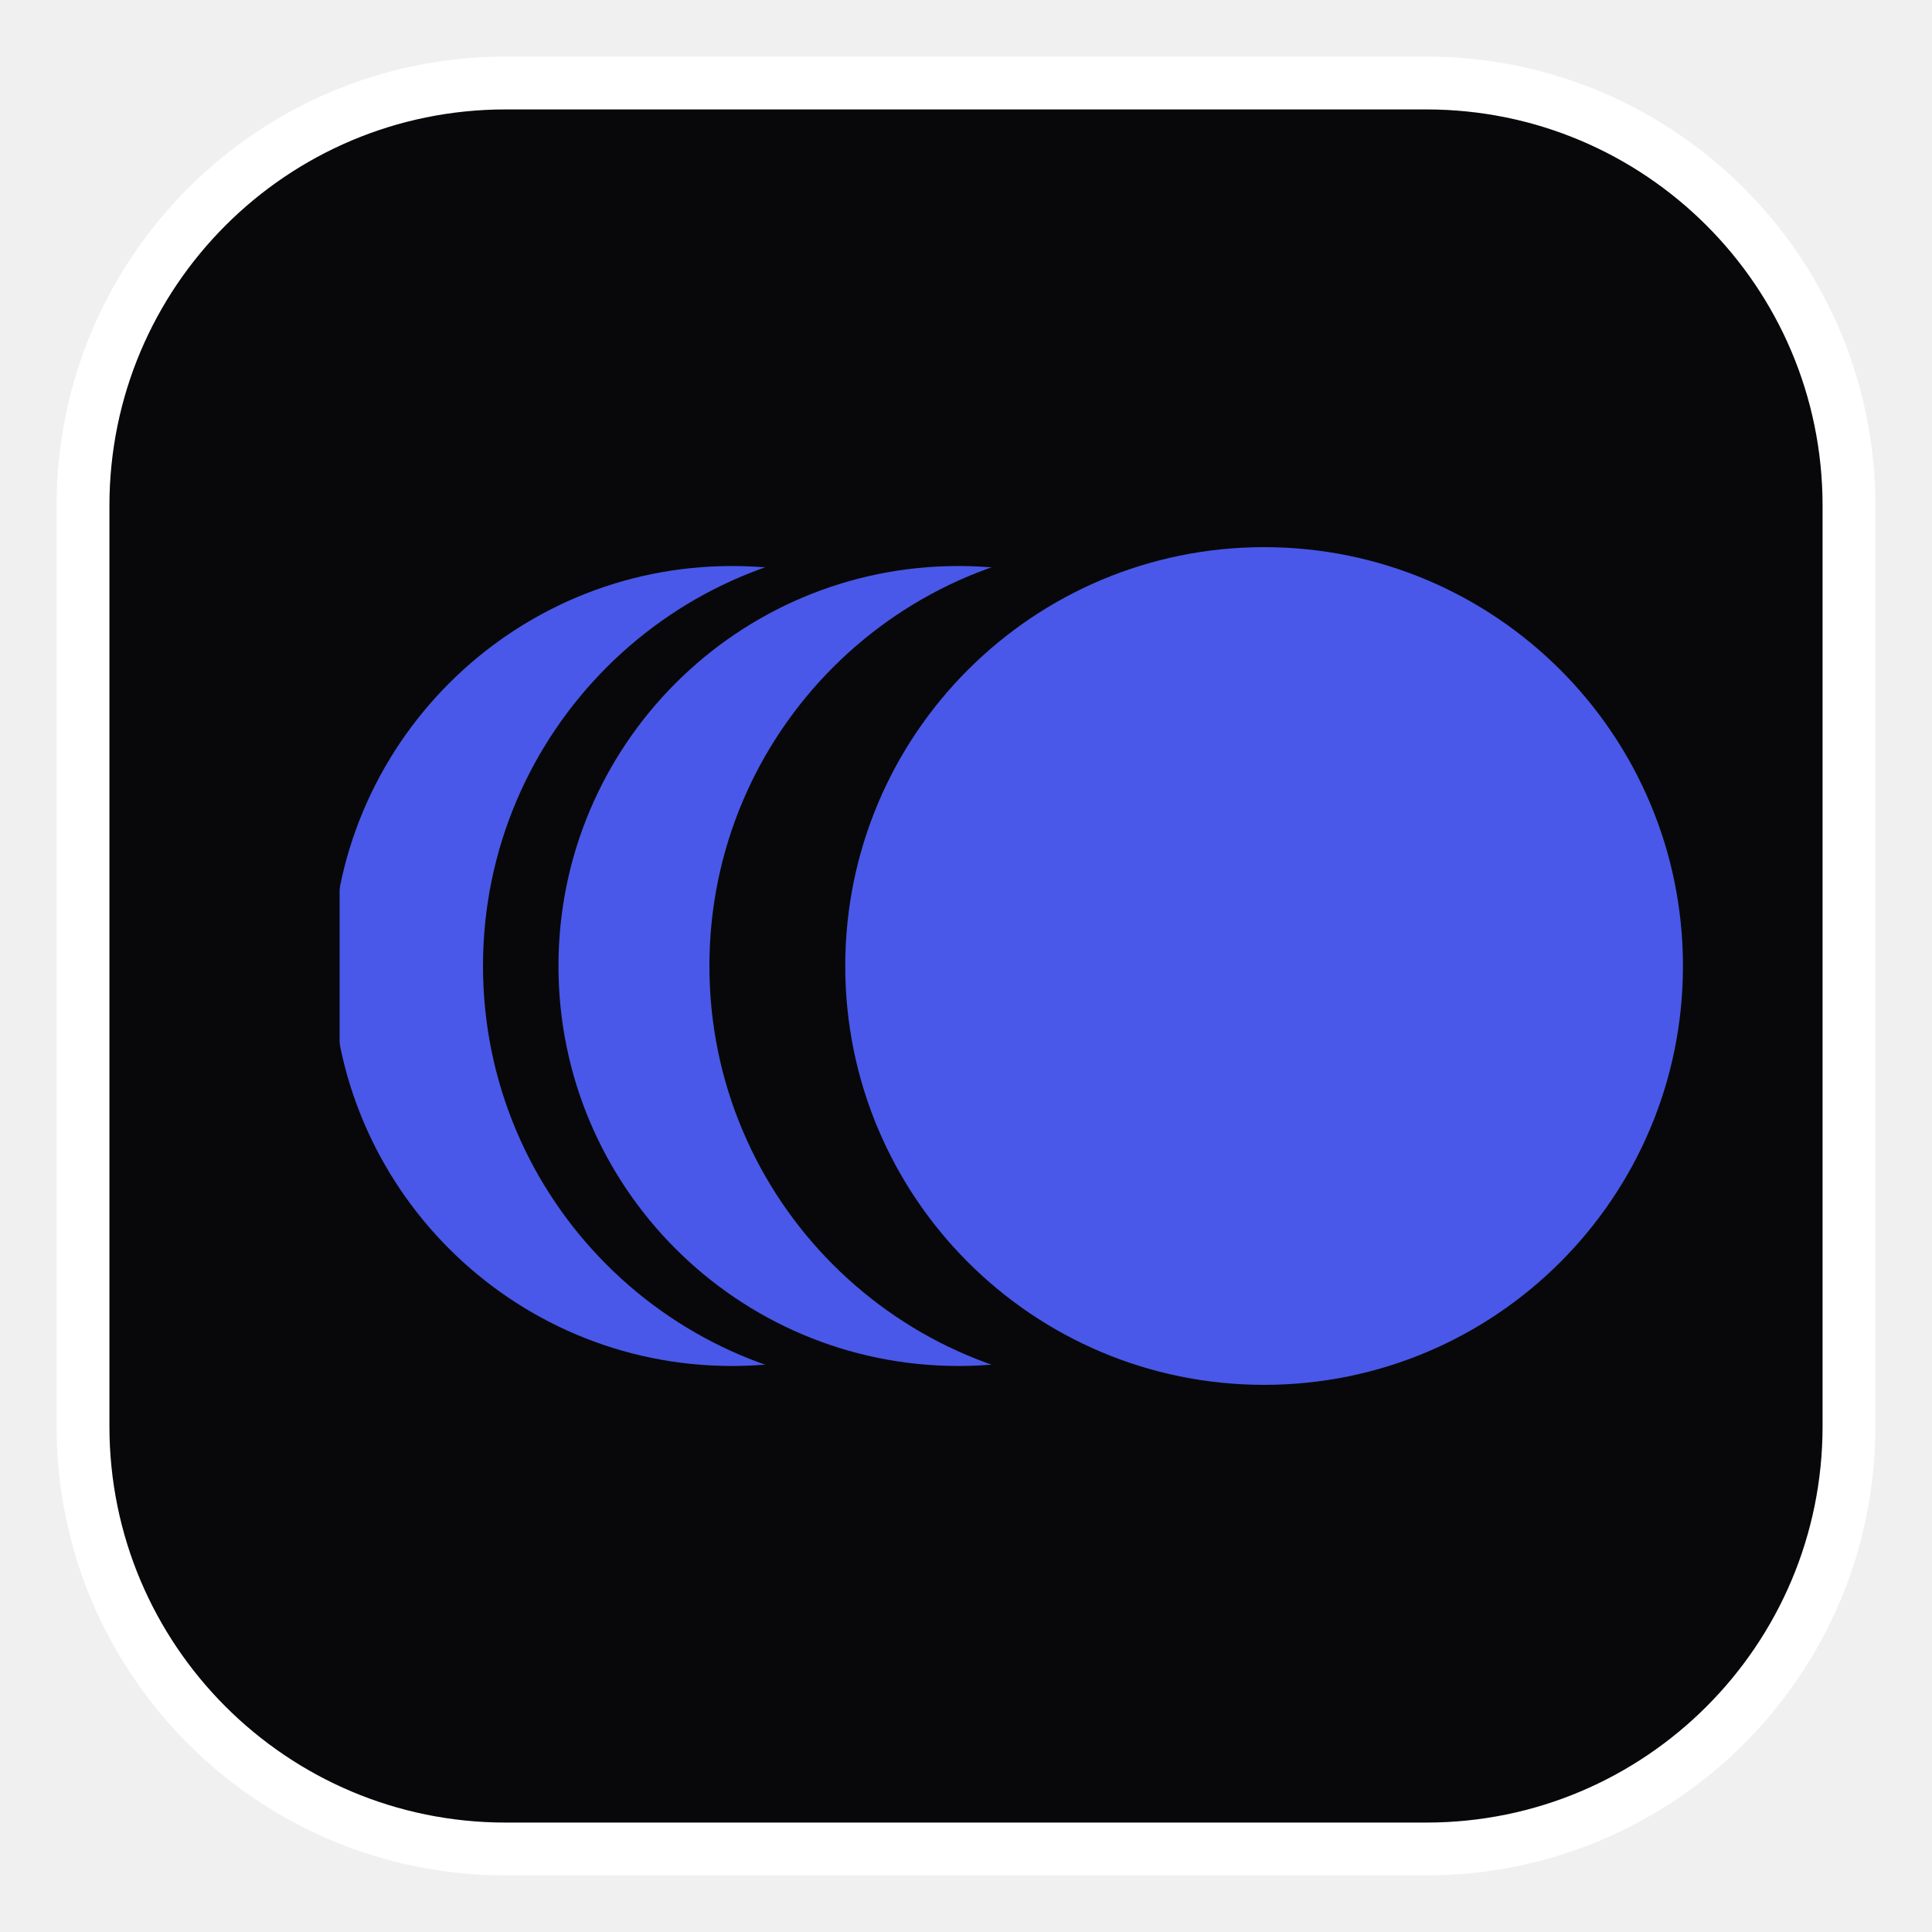
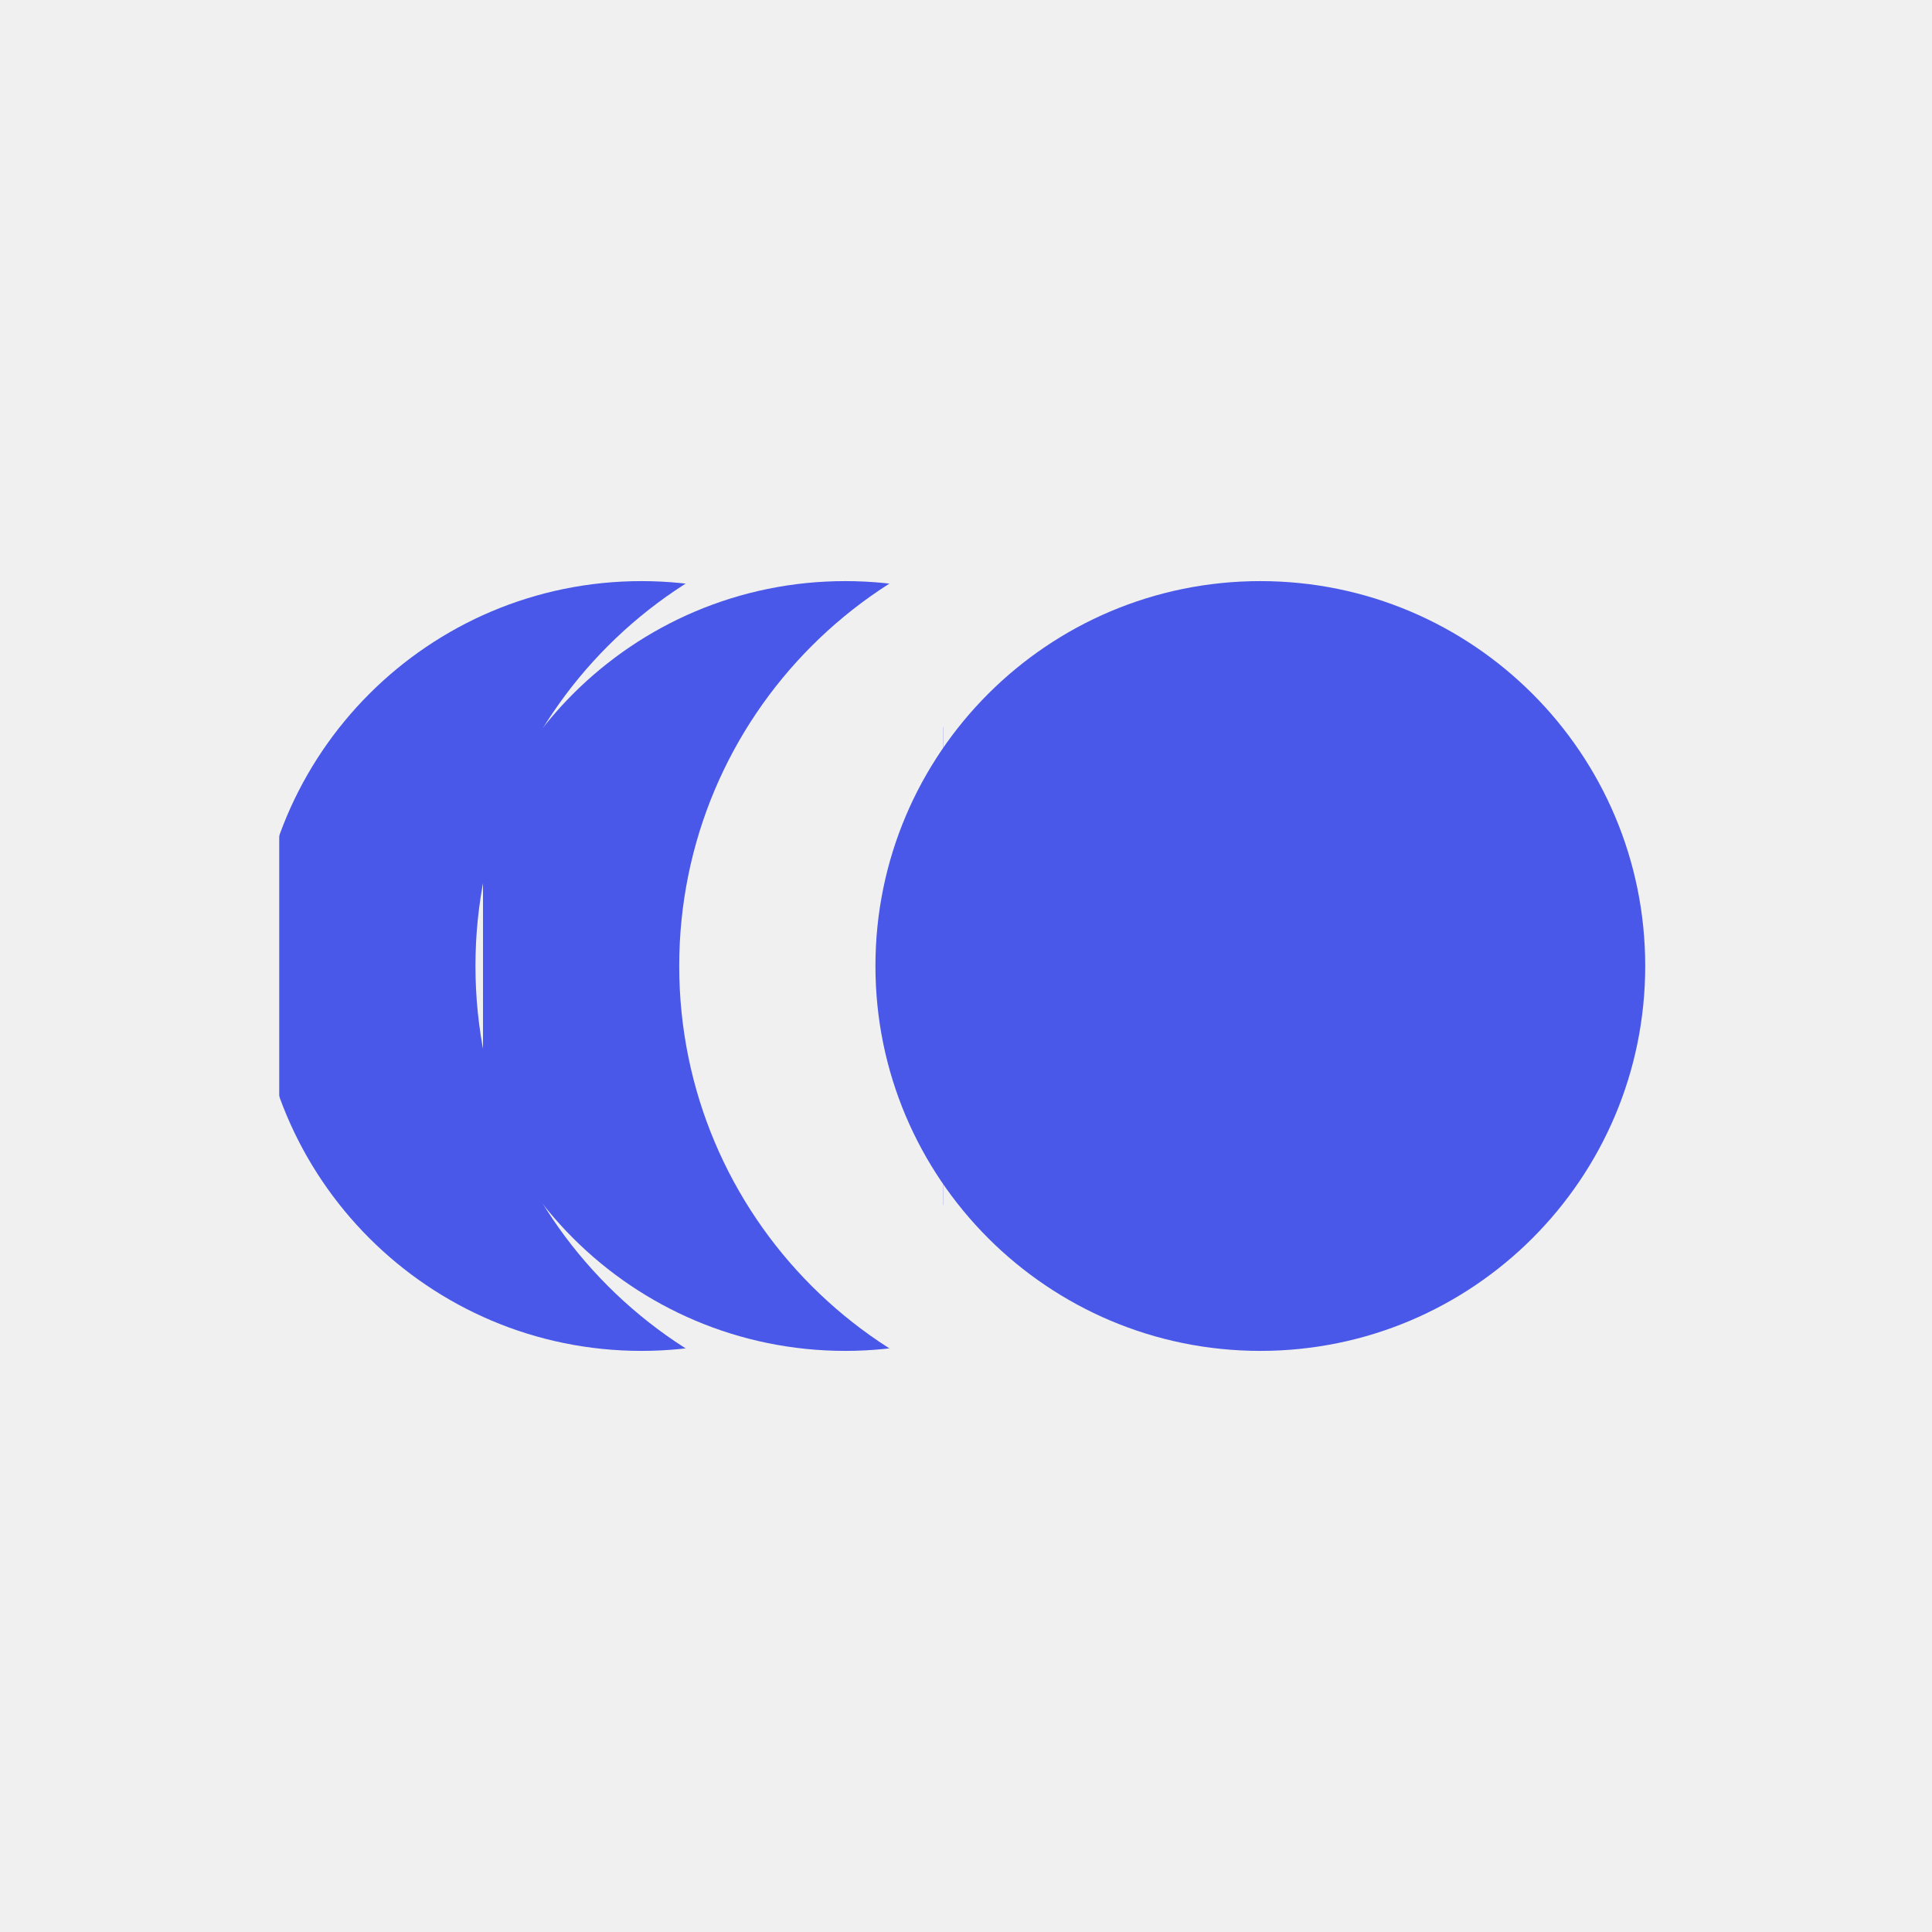
<svg xmlns="http://www.w3.org/2000/svg" width="512" height="512" viewBox="0 0 512 512" fill="none">
-   <rect x="22" y="22" width="468" height="468" rx="112" fill="#08080A" stroke="white" stroke-width="14" />
-   <mask id="agentnoon-crescent-1" maskUnits="userSpaceOnUse" x="90" y="148" width="160" height="216">
-     <rect x="90" y="148" width="160" height="216" fill="white" />
-   </mask>
-   <circle cx="194" cy="256" r="106" fill="#4958E8" mask="url(#agentnoon-crescent-1)" />
-   <circle cx="240" cy="256" r="112" fill="#08080A" />
-   <mask id="agentnoon-crescent-2" maskUnits="userSpaceOnUse" x="146" y="148" width="168" height="216">
-     <rect x="146" y="148" width="168" height="216" fill="white" />
-   </mask>
-   <circle cx="254" cy="256" r="106" fill="#4958E8" mask="url(#agentnoon-crescent-2)" />
-   <circle cx="300" cy="256" r="112" fill="#08080A" />
-   <circle cx="335" cy="256" r="111" fill="#4958E8" />
+   <defs>
+     <mask id="agentnoon-crescent-left" maskUnits="userSpaceOnUse" x="74" y="128" width="176" height="256">
+       <rect x="74" y="128" width="176" height="256" fill="white" />
+       <circle cx="246" cy="256" r="120" fill="black" />
+     </mask>
+     <mask id="agentnoon-crescent-middle" maskUnits="userSpaceOnUse" x="128" y="128" width="176" height="256">
+       <rect x="128" y="128" width="176" height="256" fill="white" />
+       <circle cx="300" cy="256" r="120" fill="black" />
+     </mask>
+   </defs>
+   <circle cx="170" cy="256" r="102" fill="#4958E8" mask="url(#agentnoon-crescent-left)" />
+   <circle cx="224" cy="256" r="102" fill="#4958E8" mask="url(#agentnoon-crescent-middle)" />
+   <circle cx="334" cy="256" r="102" fill="#4958E8" />
</svg>
